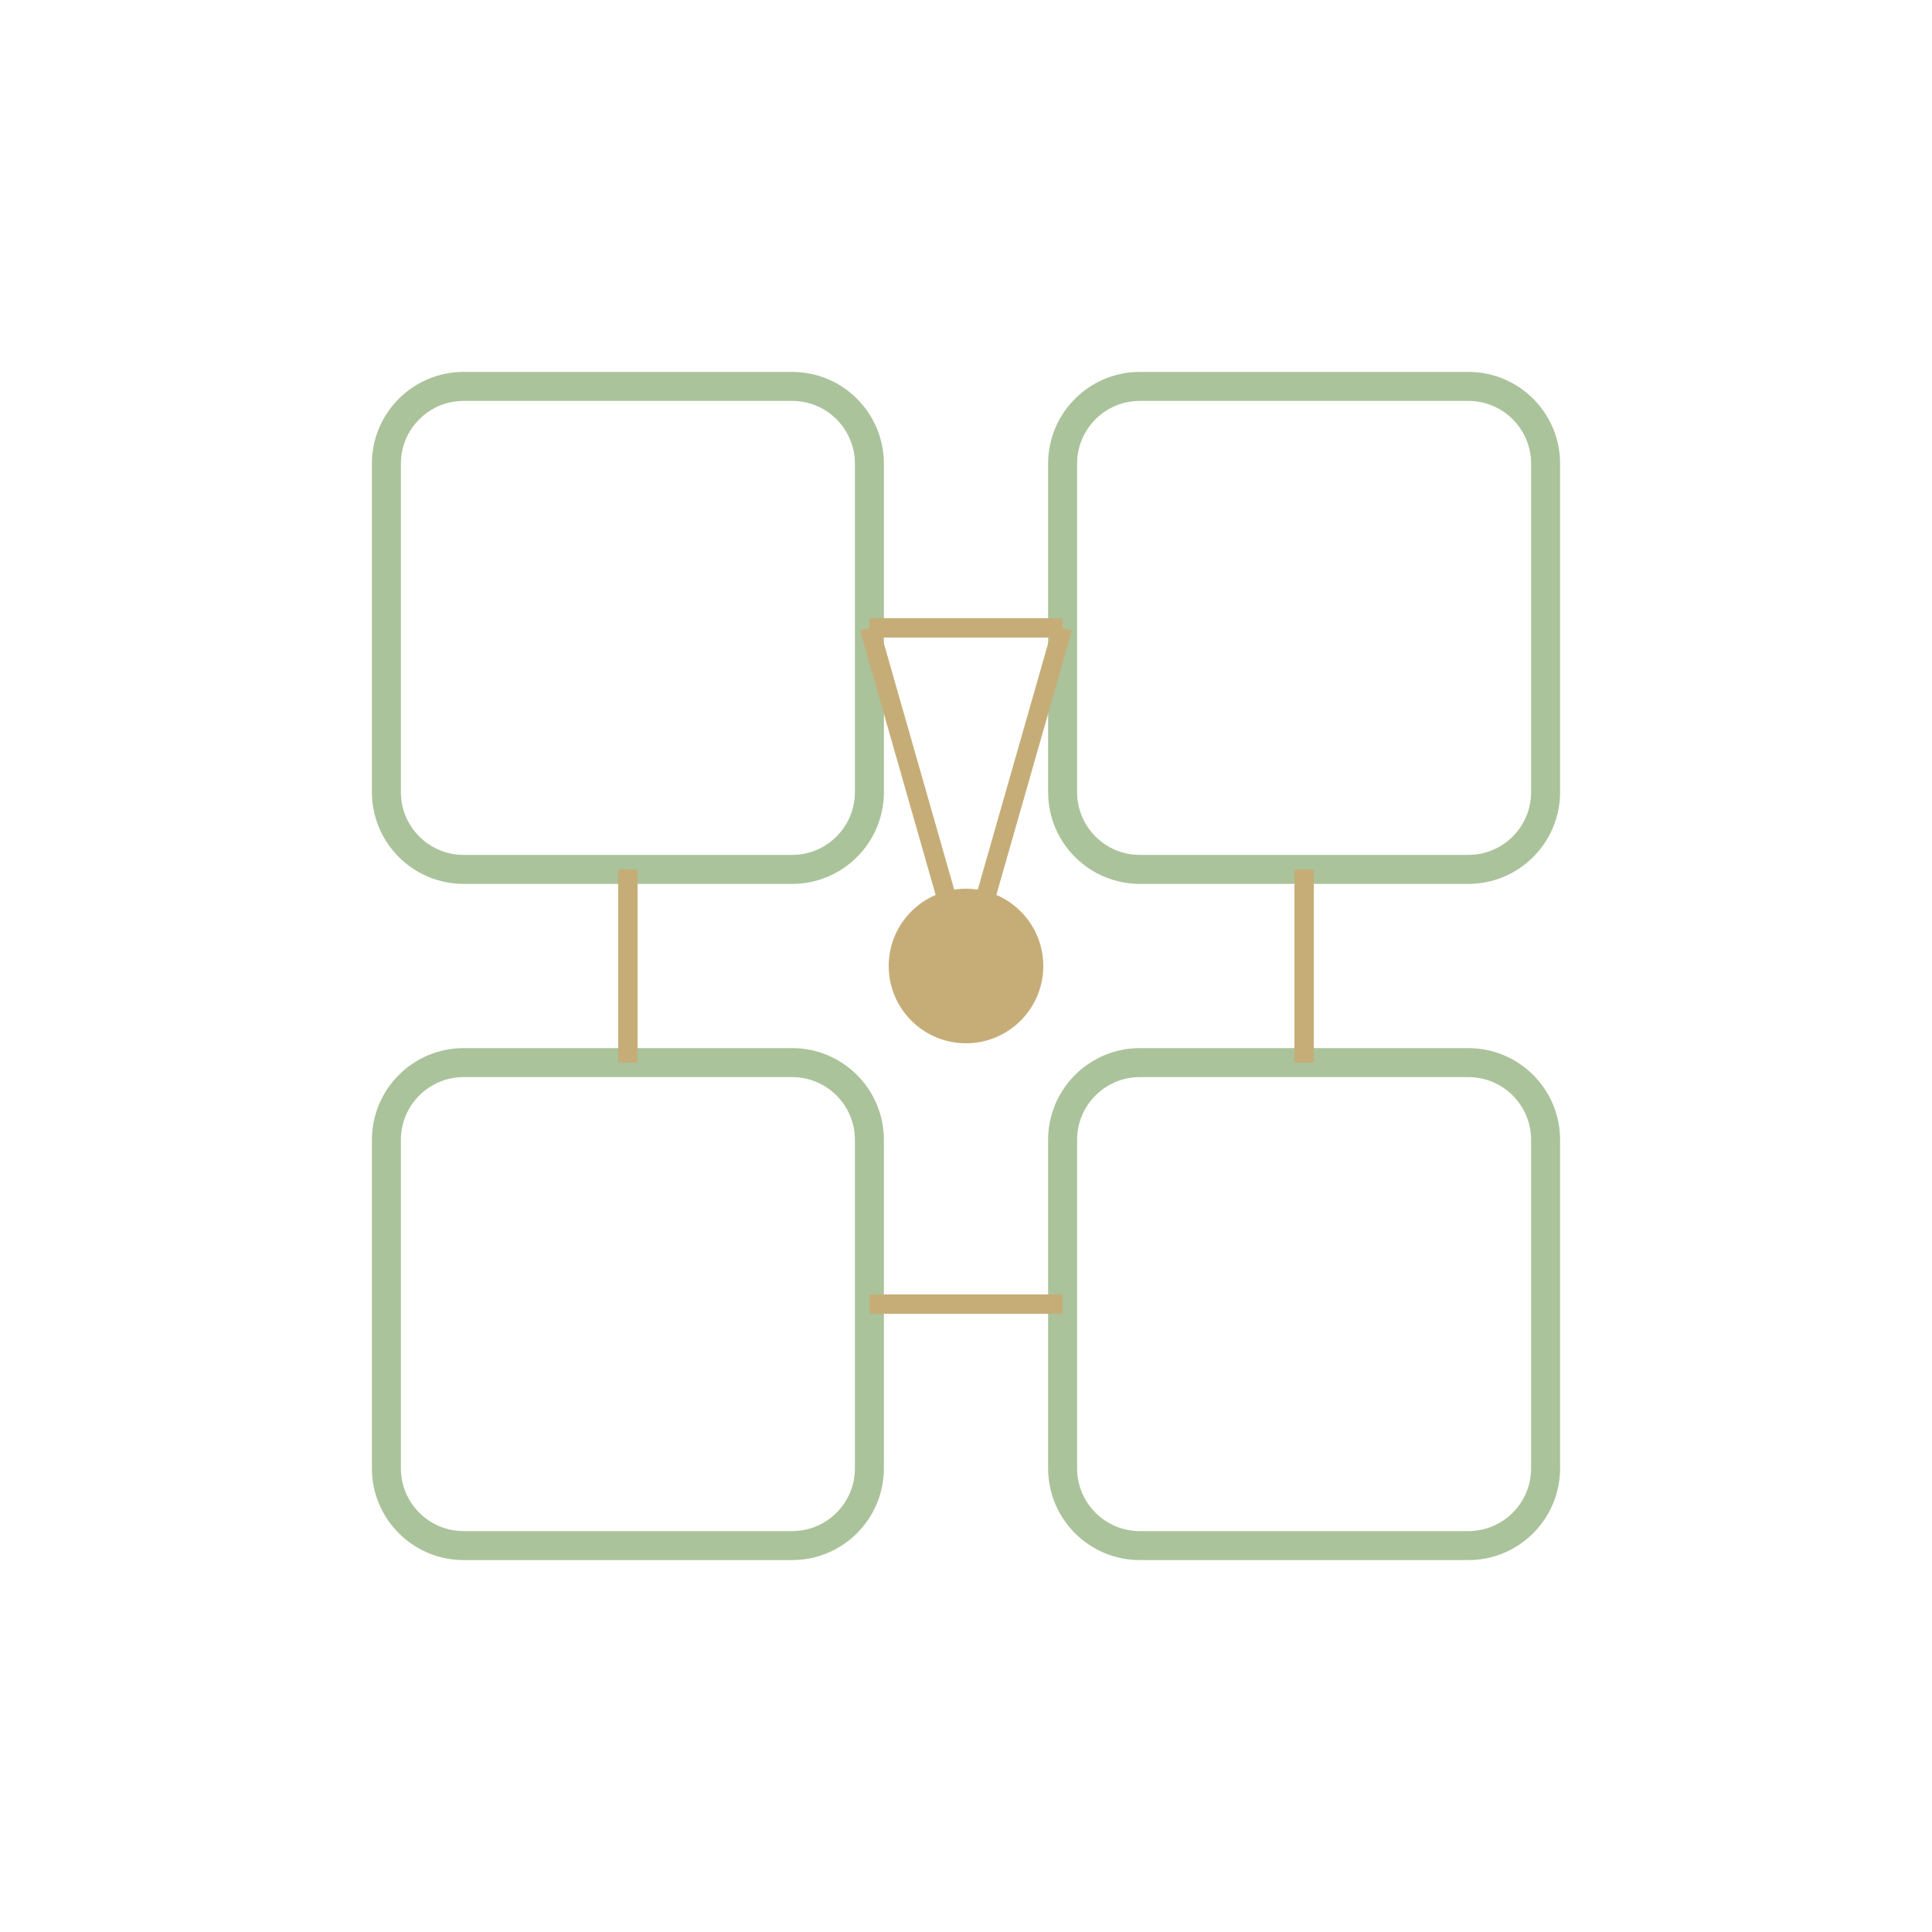
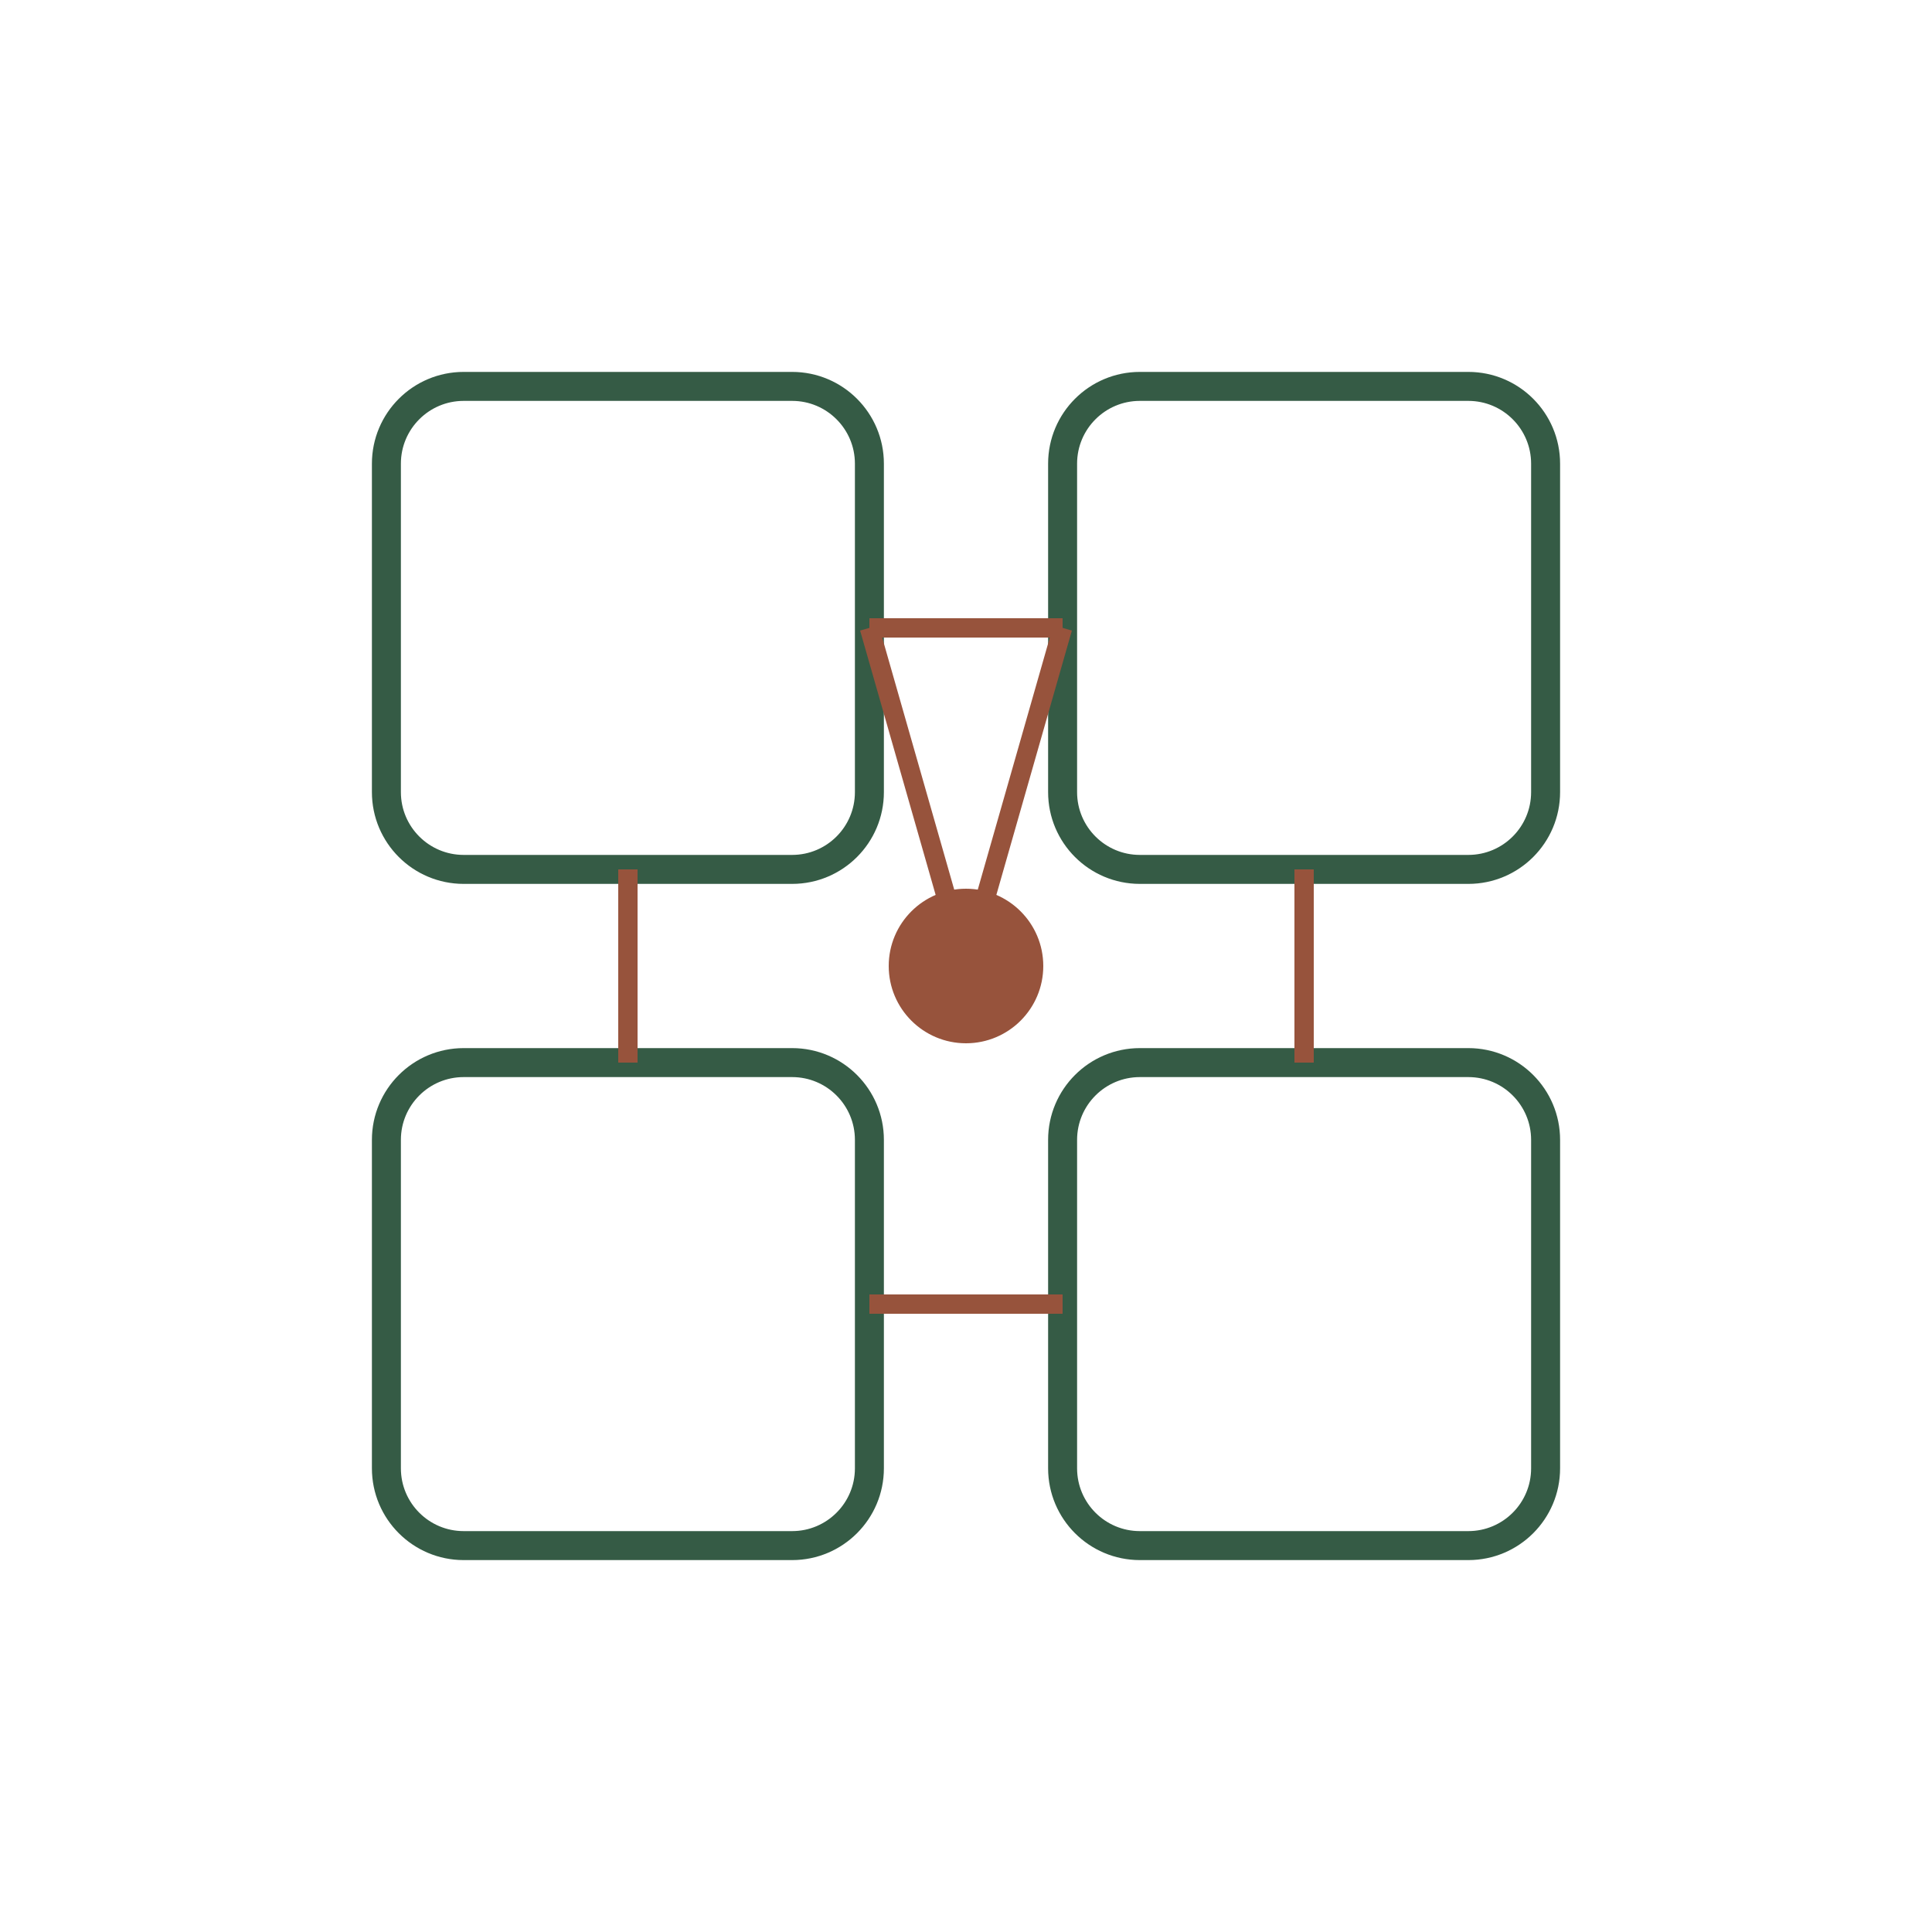
<svg xmlns="http://www.w3.org/2000/svg" viewBox="0 0 200 200" fill="none">
-   <rect x="40" y="40" width="50" height="50" rx="8" stroke="#aac39b" stroke-width="3" fill="none" />
-   <rect x="110" y="40" width="50" height="50" rx="8" stroke="#aac39b" stroke-width="3" fill="none" />
-   <rect x="40" y="110" width="50" height="50" rx="8" stroke="#aac39b" stroke-width="3" fill="none" />
-   <rect x="110" y="110" width="50" height="50" rx="8" stroke="#aac39b" stroke-width="3" fill="none" />
-   <line x1="90" y1="65" x2="110" y2="65" stroke="#c6ad78" stroke-width="2" />
-   <line x1="65" y1="90" x2="65" y2="110" stroke="#c6ad78" stroke-width="2" />
-   <line x1="135" y1="90" x2="135" y2="110" stroke="#c6ad78" stroke-width="2" />
-   <line x1="90" y1="135" x2="110" y2="135" stroke="#c6ad78" stroke-width="2" />
-   <path d="M 90 65 L 100 100 L 110 65" stroke="#c6ad78" stroke-width="2" fill="none" />
-   <circle cx="100" cy="100" r="8" fill="#c6ad78" />
+   <rect x="40" y="40" width="50" height="50" rx="8" stroke="#355b45" stroke-width="3" fill="none" />
+   <rect x="110" y="40" width="50" height="50" rx="8" stroke="#355b45" stroke-width="3" fill="none" />
+   <rect x="40" y="110" width="50" height="50" rx="8" stroke="#355b45" stroke-width="3" fill="none" />
+   <rect x="110" y="110" width="50" height="50" rx="8" stroke="#355b45" stroke-width="3" fill="none" />
+   <line x1="90" y1="65" x2="110" y2="65" stroke="#97533c" stroke-width="2" />
+   <line x1="65" y1="90" x2="65" y2="110" stroke="#97533c" stroke-width="2" />
+   <line x1="135" y1="90" x2="135" y2="110" stroke="#97533c" stroke-width="2" />
+   <line x1="90" y1="135" x2="110" y2="135" stroke="#97533c" stroke-width="2" />
+   <path d="M 90 65 L 100 100 L 110 65" stroke="#97533c" stroke-width="2" fill="none" />
+   <circle cx="100" cy="100" r="8" fill="#97533c" />
</svg>
